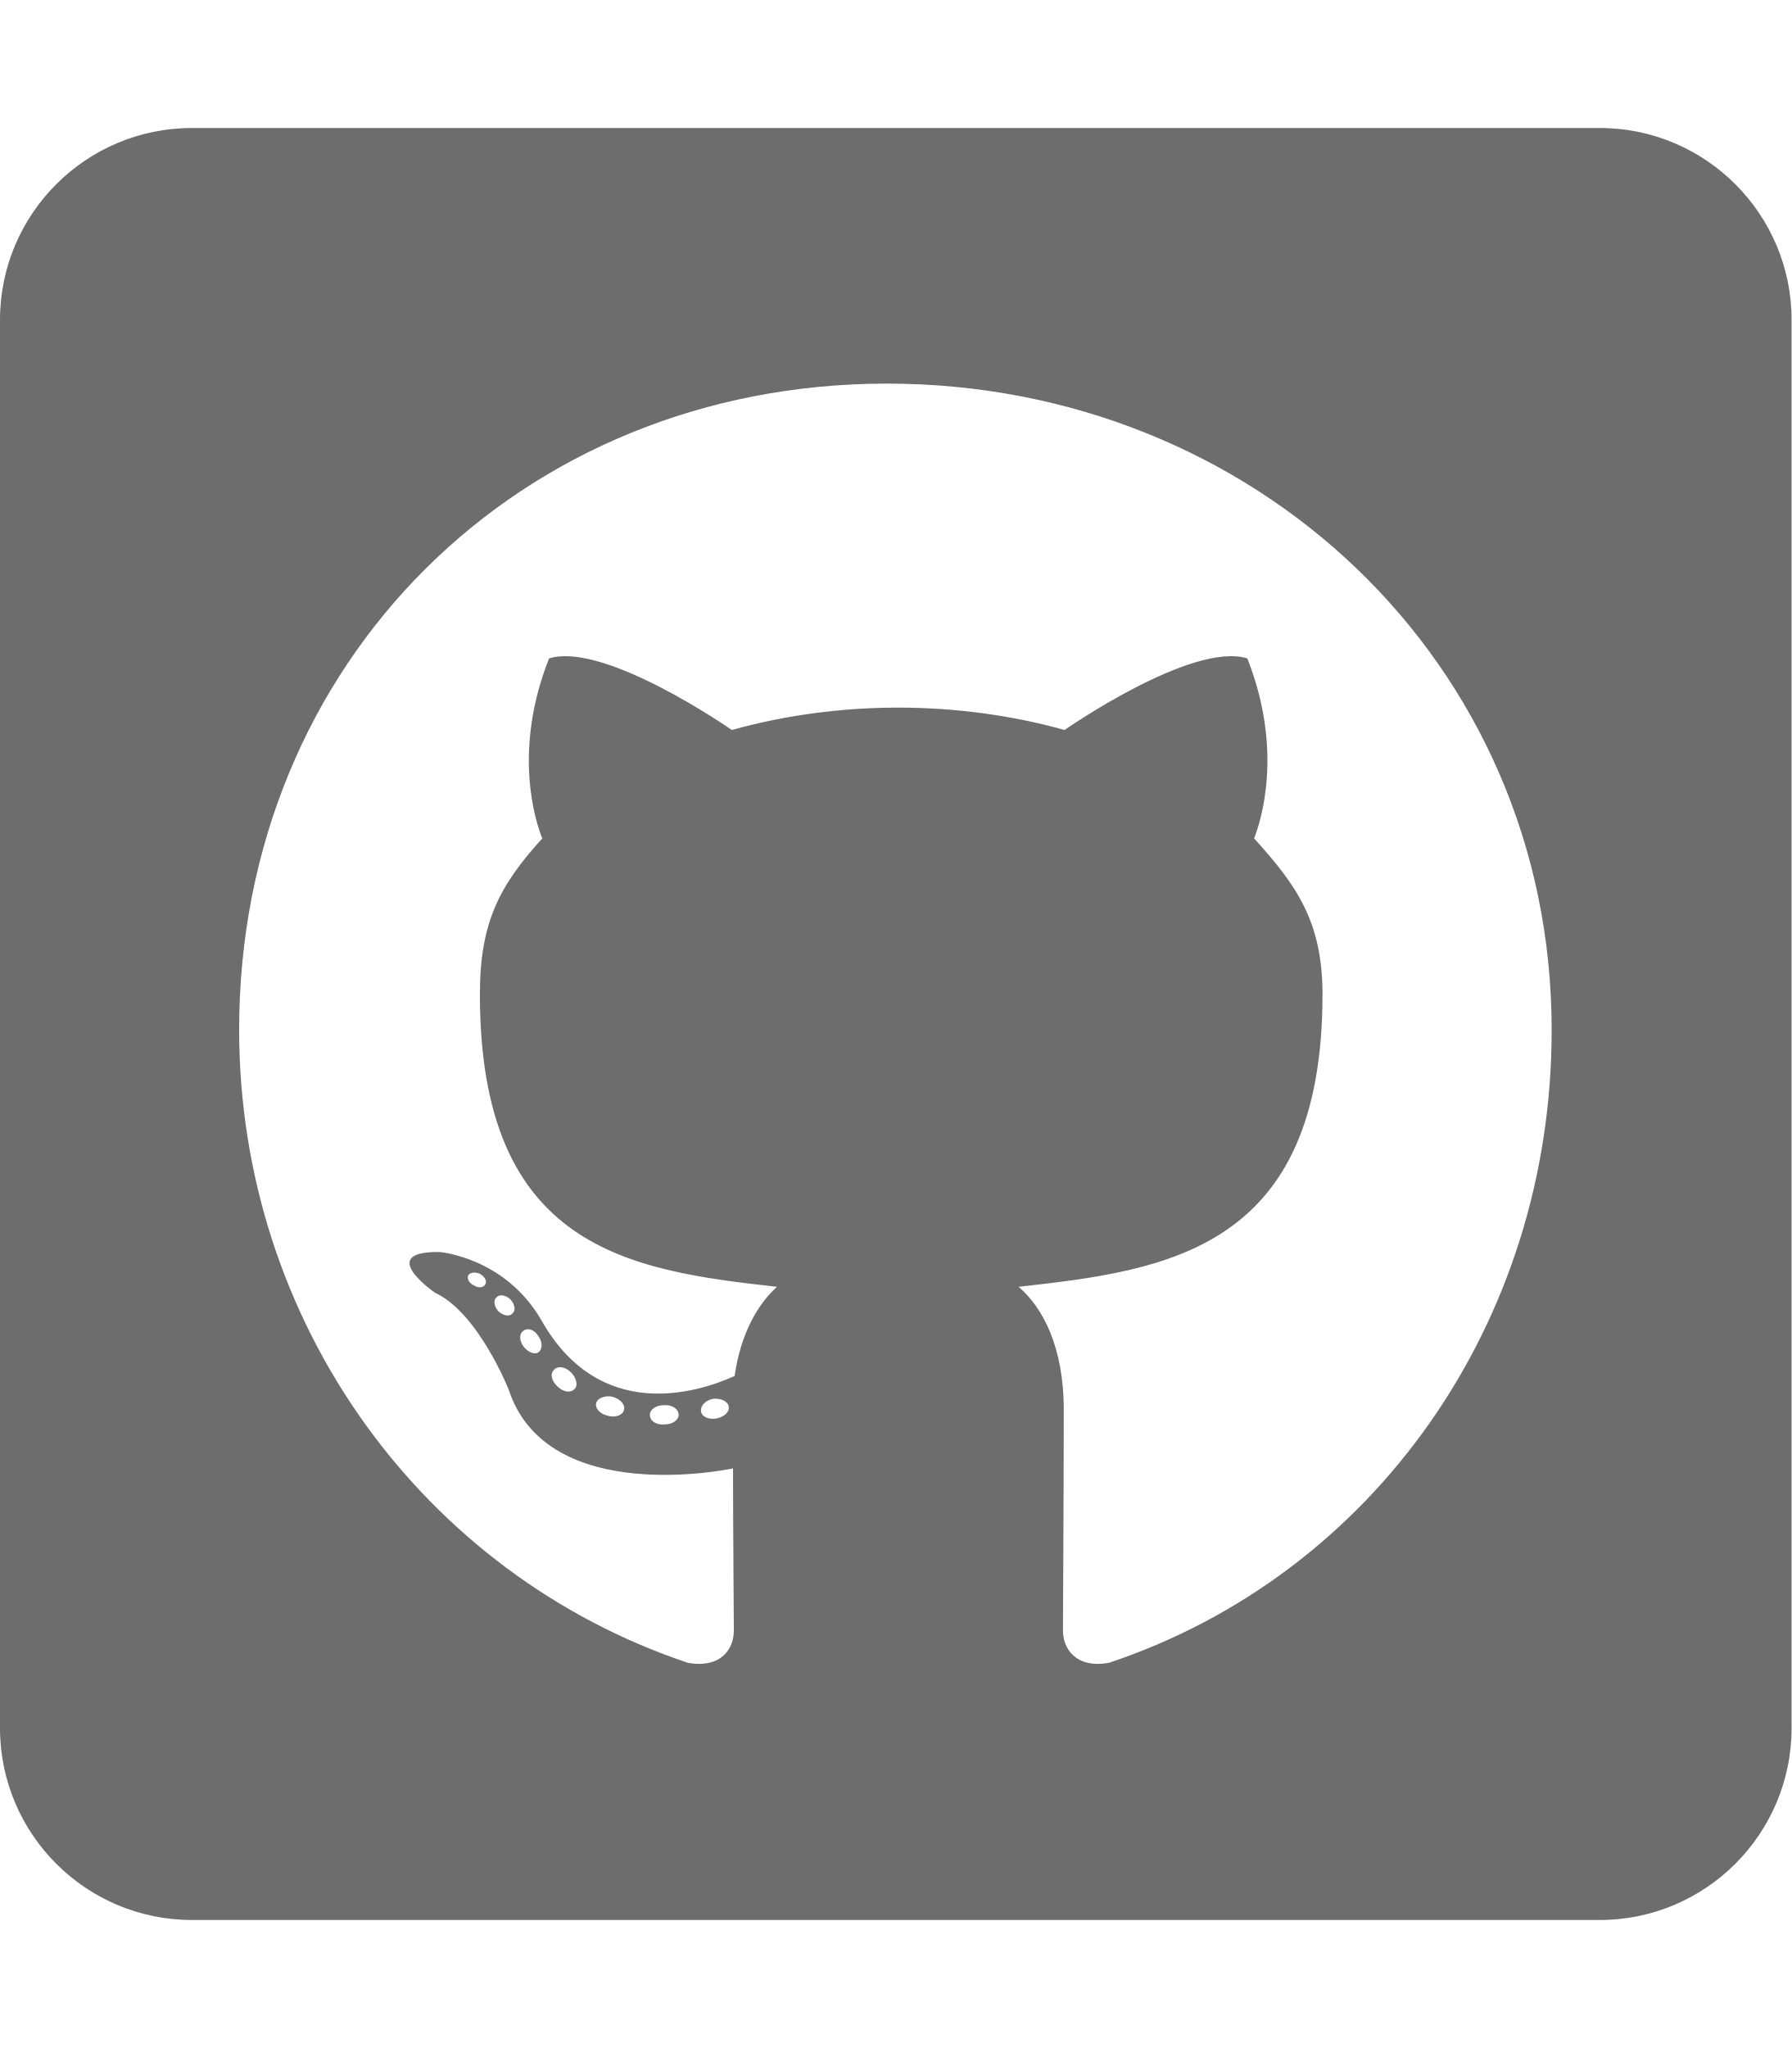
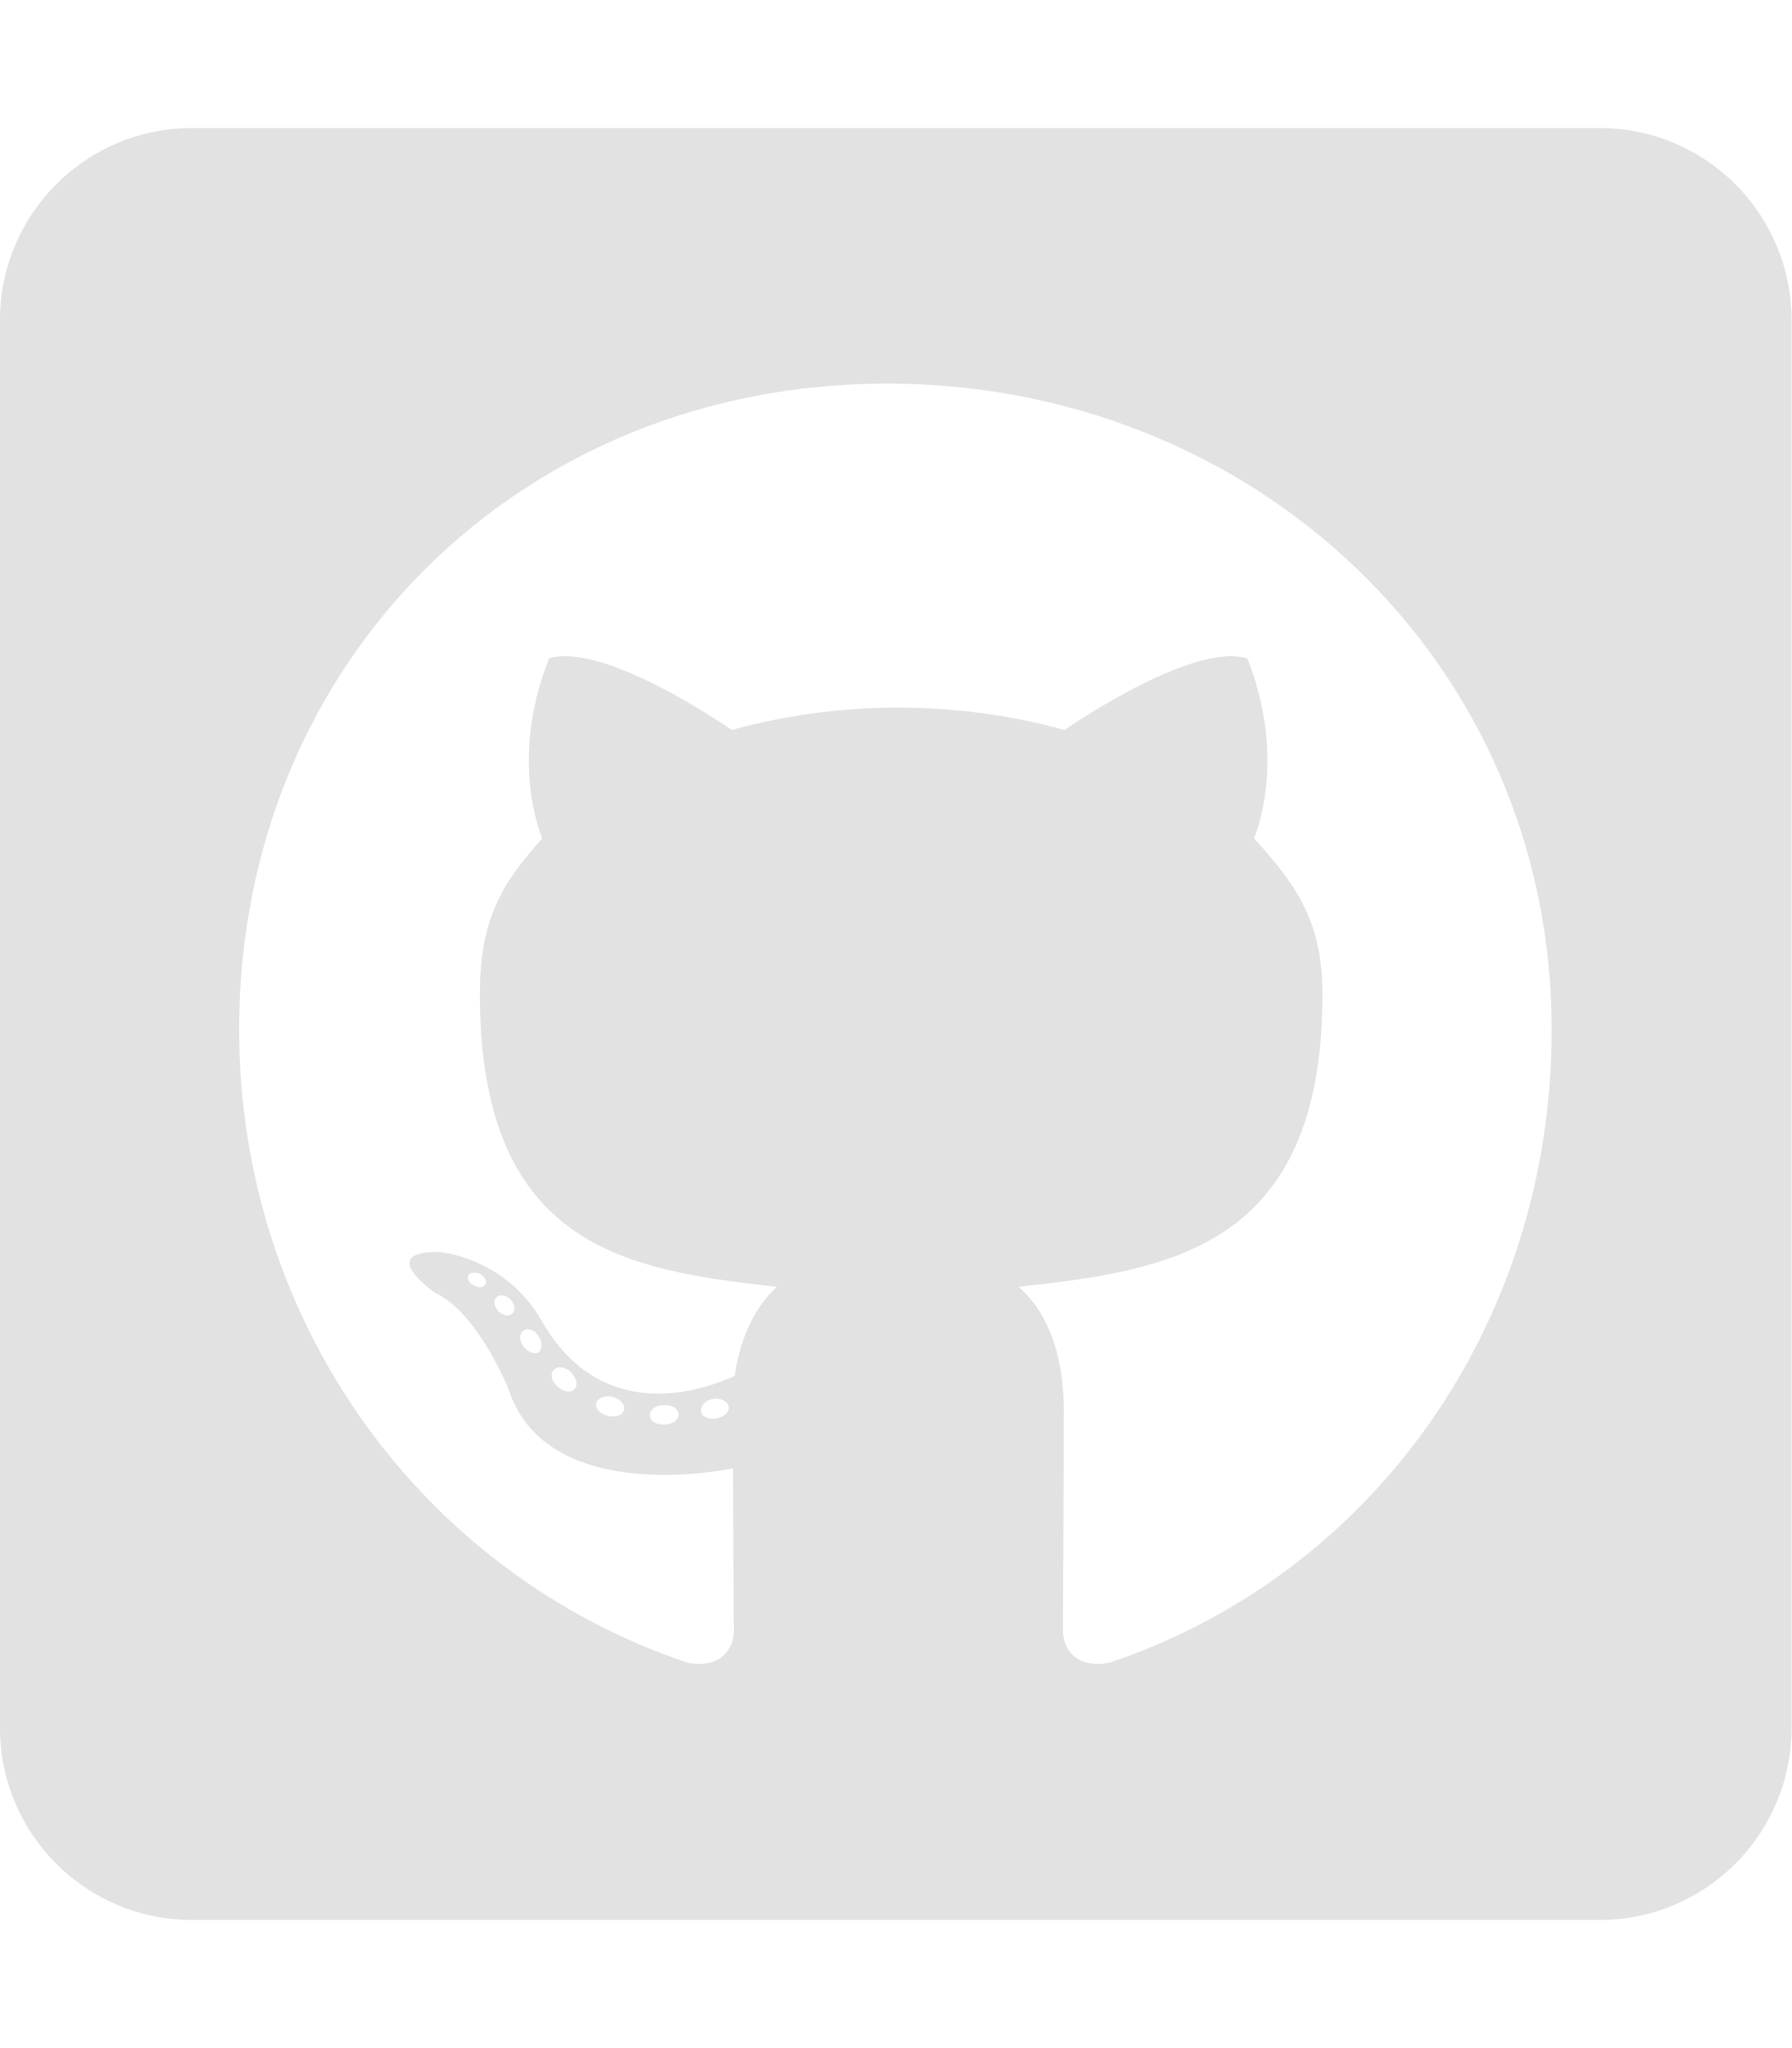
- <svg xmlns="http://www.w3.org/2000/svg" aria-hidden="true" focusable="false" data-prefix="fab" data-icon="github-square" class="svg-inline--fa fa-github-square fa-w-14" role="img" viewBox="0 0 448 512" style="color:#6d6d6d">
+ <svg xmlns="http://www.w3.org/2000/svg" aria-hidden="true" focusable="false" data-prefix="fab" data-icon="github-square" class="svg-inline--fa fa-github-square fa-w-14" role="img" viewBox="0 0 448 512" style="color:#e1e2e1">
  <path fill="currentColor" d="M400 32H48C21.5 32 0 53.5 0 80v352c0 26.5 21.5 48 48 48h352c26.5 0 48-21.5 48-48V80c0-26.5-21.5-48-48-48zM277.3 415.7c-8.4 1.5-11.5-3.7-11.5-8 0-5.4.2-33 .2-55.3 0-15.6-5.2-25.5-11.3-30.7 37-4.1 76-9.2 76-73.1 0-18.2-6.5-27.3-17.1-39 1.7-4.3 7.4-22-1.7-45-13.9-4.3-45.7 17.9-45.7 17.9-13.2-3.7-27.5-5.6-41.6-5.6-14.1 0-28.4 1.9-41.6 5.6 0 0-31.8-22.2-45.7-17.9-9.1 22.9-3.5 40.6-1.7 45-10.6 11.7-15.6 20.8-15.6 39 0 63.6 37.3 69 74.3 73.1-4.8 4.3-9.1 11.7-10.6 22.3-9.5 4.3-33.8 11.7-48.3-13.9-9.1-15.8-25.5-17.1-25.5-17.1-16.2-.2-1.1 10.2-1.1 10.2 10.8 5 18.4 24.2 18.4 24.2 9.7 29.7 56.1 19.7 56.1 19.7 0 13.9.2 36.5.2 40.6 0 4.3-3 9.5-11.5 8-66-22.1-112.2-84.9-112.2-158.3 0-91.8 70.2-161.5 162-161.5S388 165.6 388 257.4c.1 73.4-44.7 136.3-110.7 158.3zm-98.1-61.1c-1.9.4-3.7-.4-3.9-1.7-.2-1.5 1.1-2.8 3-3.2 1.9-.2 3.7.6 3.9 1.9.3 1.3-1 2.6-3 3zm-9.5-.9c0 1.3-1.5 2.4-3.5 2.4-2.2.2-3.7-.9-3.7-2.4 0-1.3 1.5-2.4 3.5-2.4 1.9-.2 3.7.9 3.7 2.4zm-13.7-1.1c-.4 1.3-2.4 1.9-4.1 1.3-1.9-.4-3.2-1.9-2.8-3.2.4-1.3 2.4-1.9 4.1-1.5 2 .6 3.3 2.1 2.8 3.4zm-12.3-5.4c-.9 1.1-2.8.9-4.3-.6-1.5-1.3-1.9-3.2-.9-4.1.9-1.1 2.8-.9 4.3.6 1.3 1.3 1.8 3.3.9 4.1zm-9.1-9.1c-.9.6-2.6 0-3.7-1.5s-1.1-3.2 0-3.9c1.1-.9 2.8-.2 3.7 1.3 1.1 1.5 1.1 3.3 0 4.1zm-6.5-9.7c-.9.9-2.4.4-3.5-.6-1.1-1.3-1.3-2.8-.4-3.5.9-.9 2.4-.4 3.5.6 1.1 1.3 1.3 2.8.4 3.5zm-6.7-7.4c-.4.9-1.7 1.1-2.8.4-1.3-.6-1.9-1.7-1.5-2.6.4-.6 1.5-.9 2.8-.4 1.3.7 1.9 1.8 1.5 2.6z" />
</svg>
